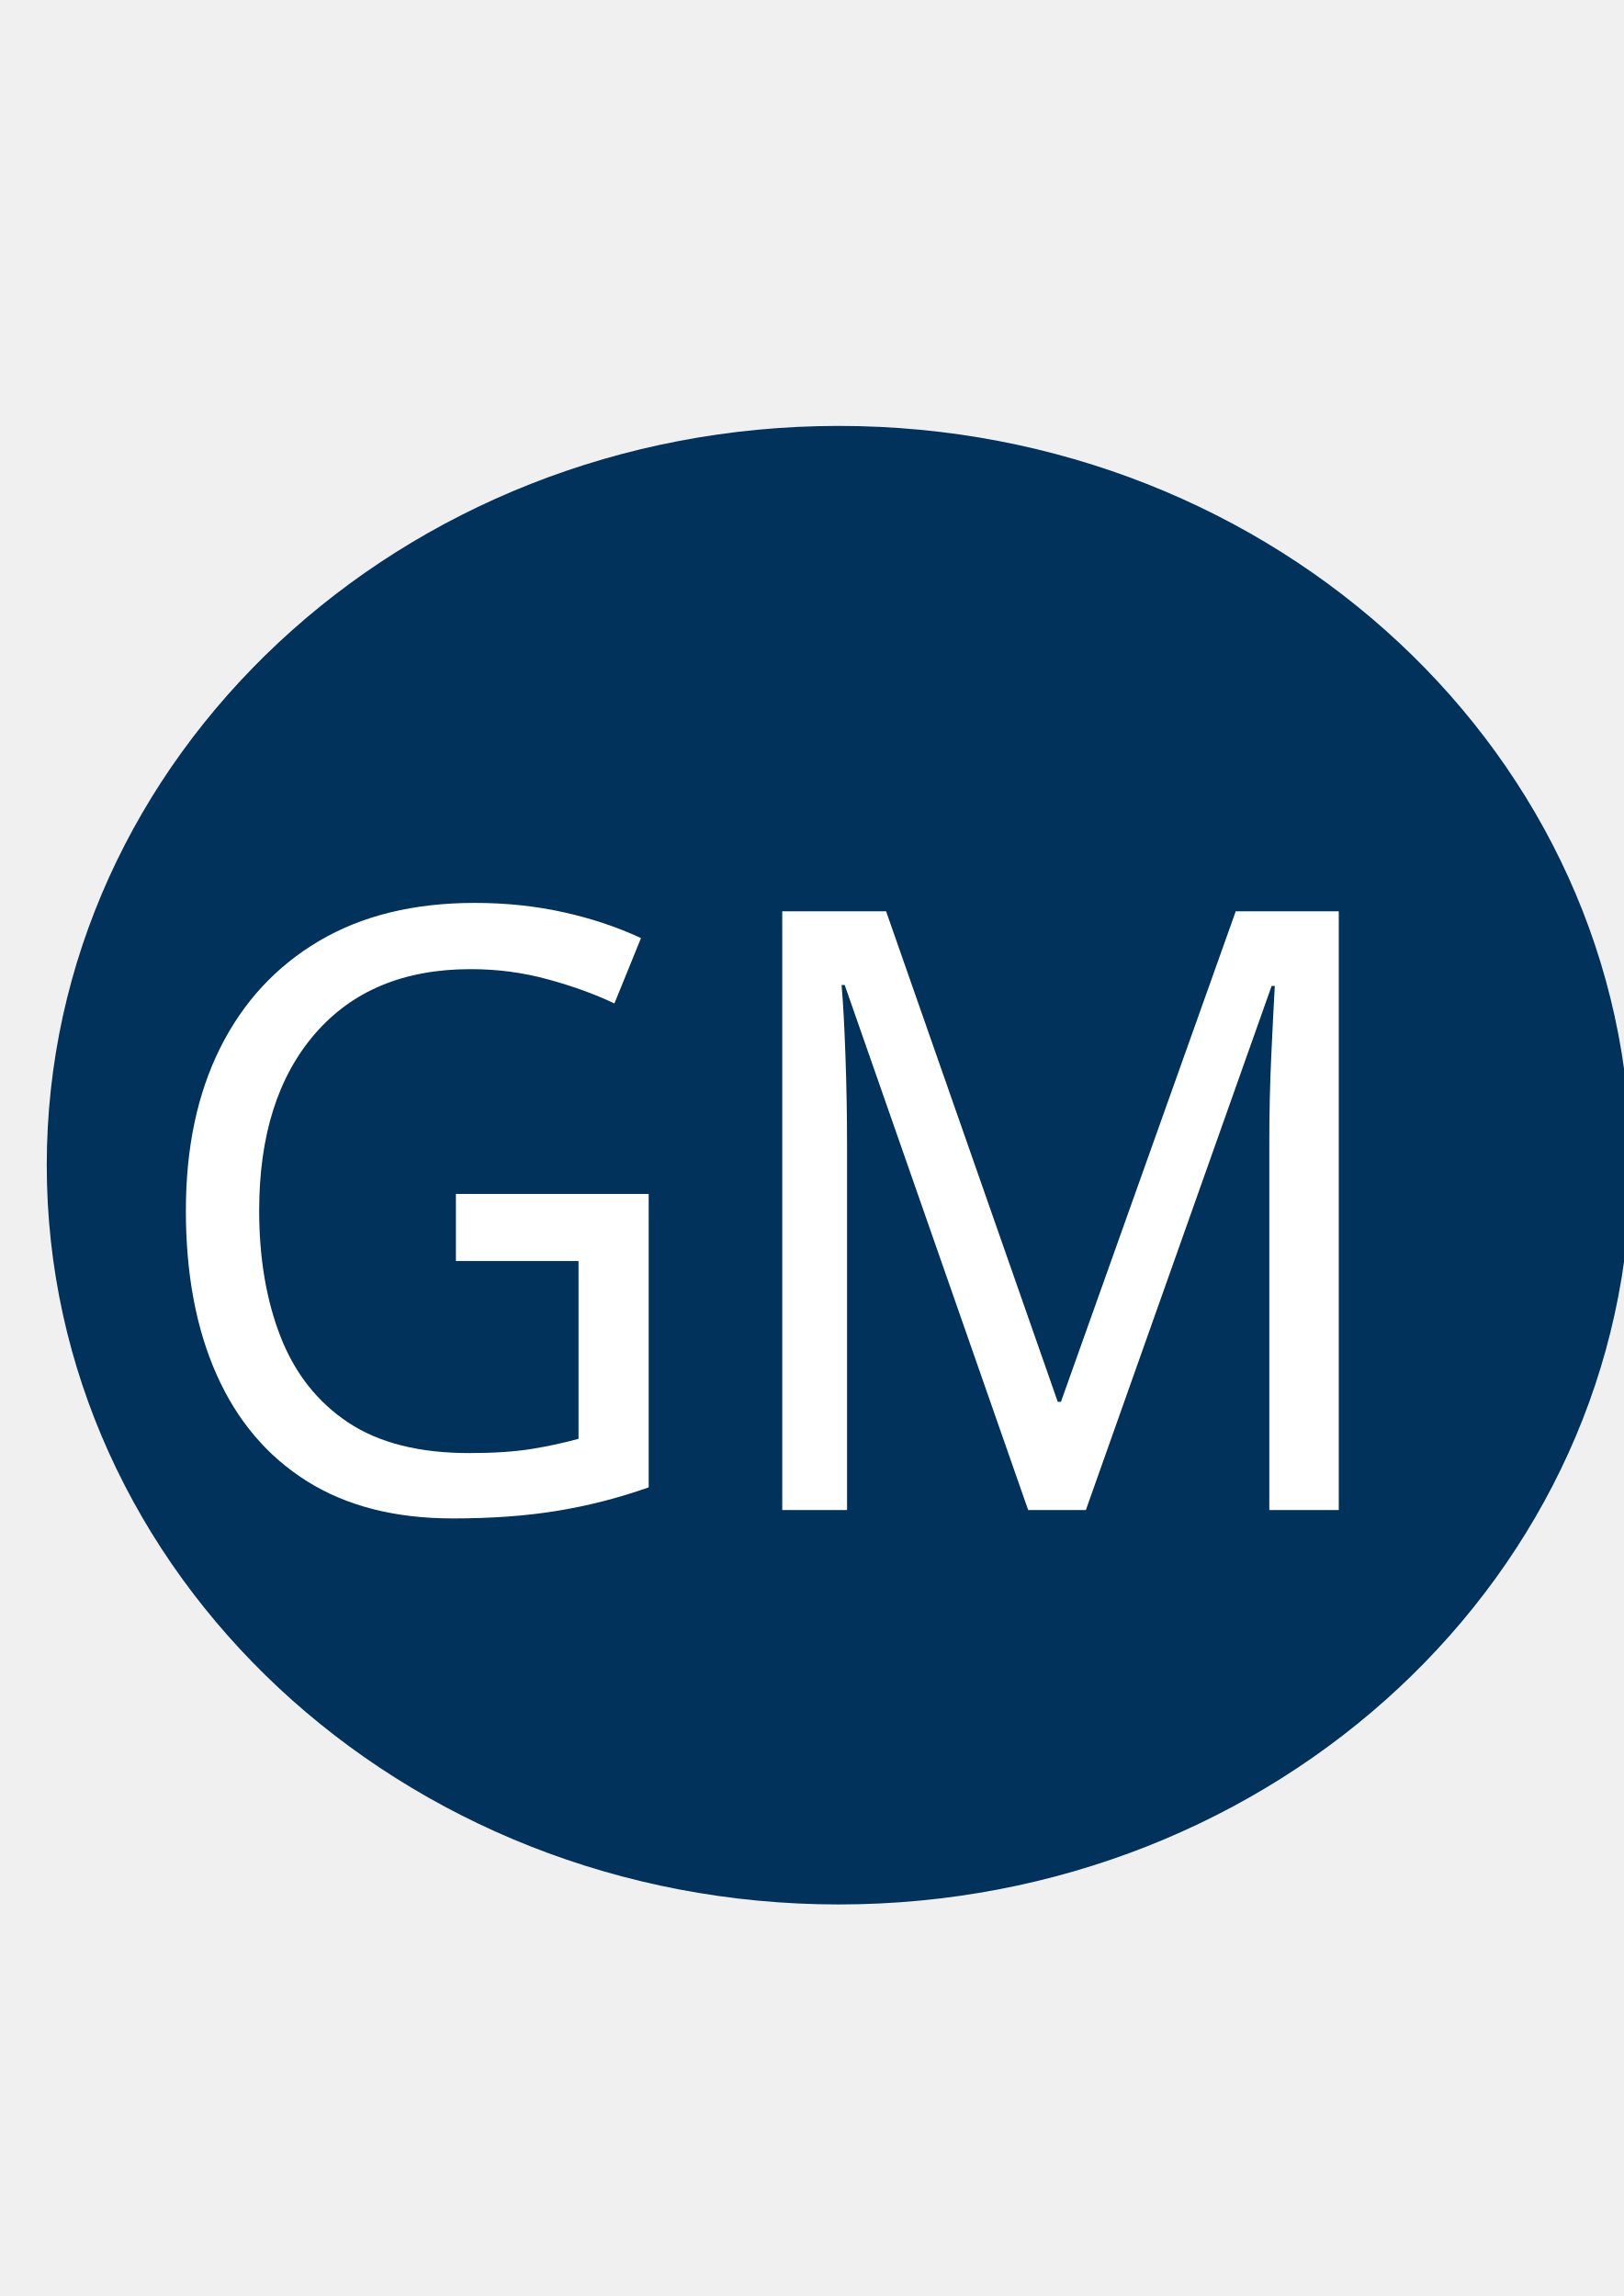
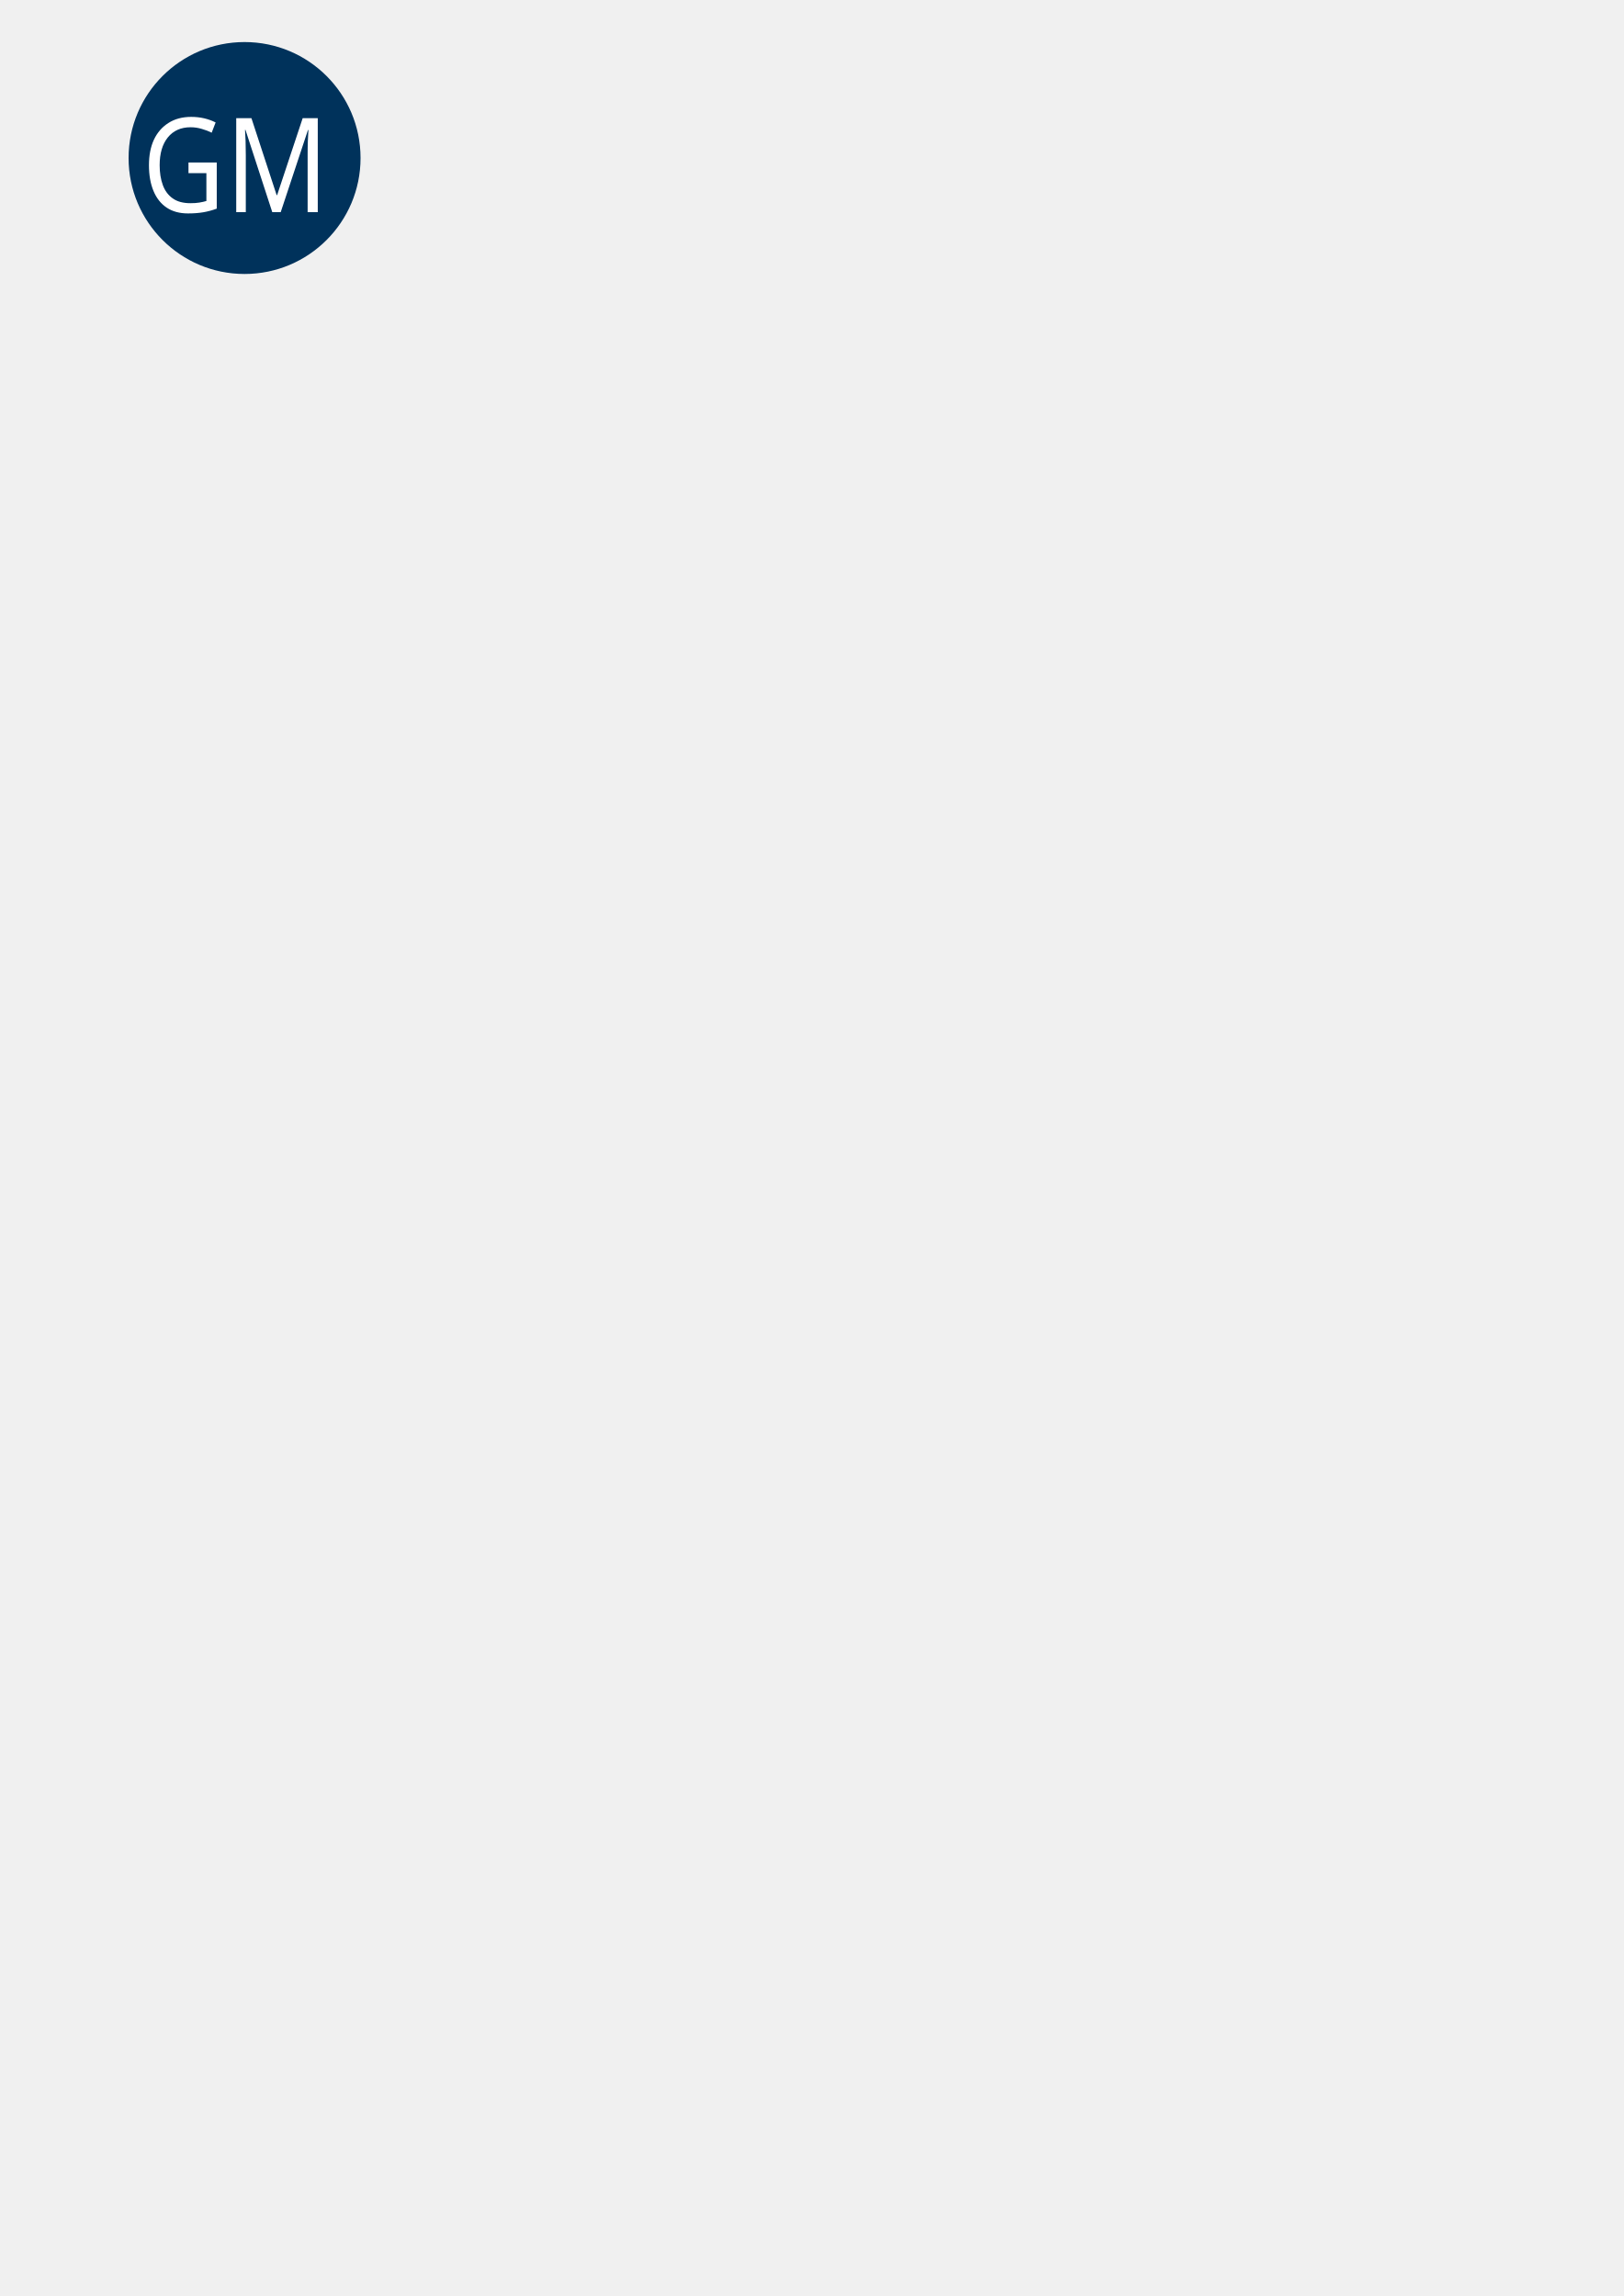
<svg xmlns="http://www.w3.org/2000/svg" xmlns:xlink="http://www.w3.org/1999/xlink" width="210mm" height="297mm" viewBox="0 0 210 297" version="1.1" id="svg8">
  <defs id="defs2">
    <linearGradient id="linearGradient4550">
      <stop style="stop-color:#000000;stop-opacity:1;" offset="0" id="stop4546" />
      <stop style="stop-color:#000000;stop-opacity:0;" offset="1" id="stop4548" />
    </linearGradient>
    <linearGradient xlink:href="#linearGradient4550" id="linearGradient4552" x1="6.048" y1="150.723" x2="210.911" y2="150.723" gradientUnits="userSpaceOnUse" />
  </defs>
  <g id="layer1">
-     <ellipse id="path3735" cx="108.479" cy="150.723" rx="102.432" ry="95.628" style="stroke-width:0.265;fill-opacity:1;fill:#00325b">
-       </ellipse>
-     <text xml:space="preserve" style="font-style:normal;font-variant:normal;font-weight:normal;font-stretch:normal;font-size:104.653px;line-height:1.25;font-family:PRIMETIME;-inkscape-font-specification:'PRIMETIME, Normal';font-variant-ligatures:normal;font-variant-caps:normal;font-variant-numeric:normal;font-feature-settings:normal;text-align:start;letter-spacing:0px;word-spacing:0px;writing-mode:lr-tb;text-anchor:start;fill:#ffffff;fill-opacity:1;stroke:none;stroke-width:6.261" x="18.529" y="188.442" id="text3733" transform="scale(0.9647226,1.036567)">
-       <tspan id="tspan3731" x="18.529" y="188.442" style="font-style:normal;font-variant:normal;font-weight:normal;font-stretch:normal;font-size:104.653px;font-family:PRIMETIME;-inkscape-font-specification:'PRIMETIME, Normal';font-variant-ligatures:normal;font-variant-caps:normal;font-variant-numeric:normal;font-feature-settings:normal;text-align:start;writing-mode:lr-tb;text-anchor:start;fill:#ffffff;fill-opacity:1;stroke-width:6.261">GM</tspan>
+     <circle id="path3735" cx="31.631" cy="20.44" style="fill:#00325b;fill-opacity:1;stroke-width:0.04" r="15">
+       </circle>
+     <text xml:space="preserve" style="font-style:normal;font-variant:normal;font-weight:normal;font-stretch:normal;font-size:15.861px;line-height:1.25;font-family:PRIMETIME;-inkscape-font-specification:'PRIMETIME, Normal';font-variant-ligatures:normal;font-variant-caps:normal;font-variant-numeric:normal;font-feature-settings:normal;text-align:start;letter-spacing:0px;word-spacing:0px;writing-mode:lr-tb;text-anchor:start;fill:#ffffff;fill-opacity:1;stroke:none;stroke-width:0.949" x="19.7" y="25.576" id="text3733" transform="scale(0.9321333,1.072808)">
+       <tspan id="tspan3731" x="19.7" y="25.576" style="font-style:normal;font-variant:normal;font-weight:normal;font-stretch:normal;font-size:15.861px;font-family:PRIMETIME;-inkscape-font-specification:'PRIMETIME, Normal';font-variant-ligatures:normal;font-variant-caps:normal;font-variant-numeric:normal;font-feature-settings:normal;text-align:start;writing-mode:lr-tb;text-anchor:start;fill:#ffffff;fill-opacity:1;stroke-width:0.949">GM</tspan>
    </text>
  </g>
</svg>
